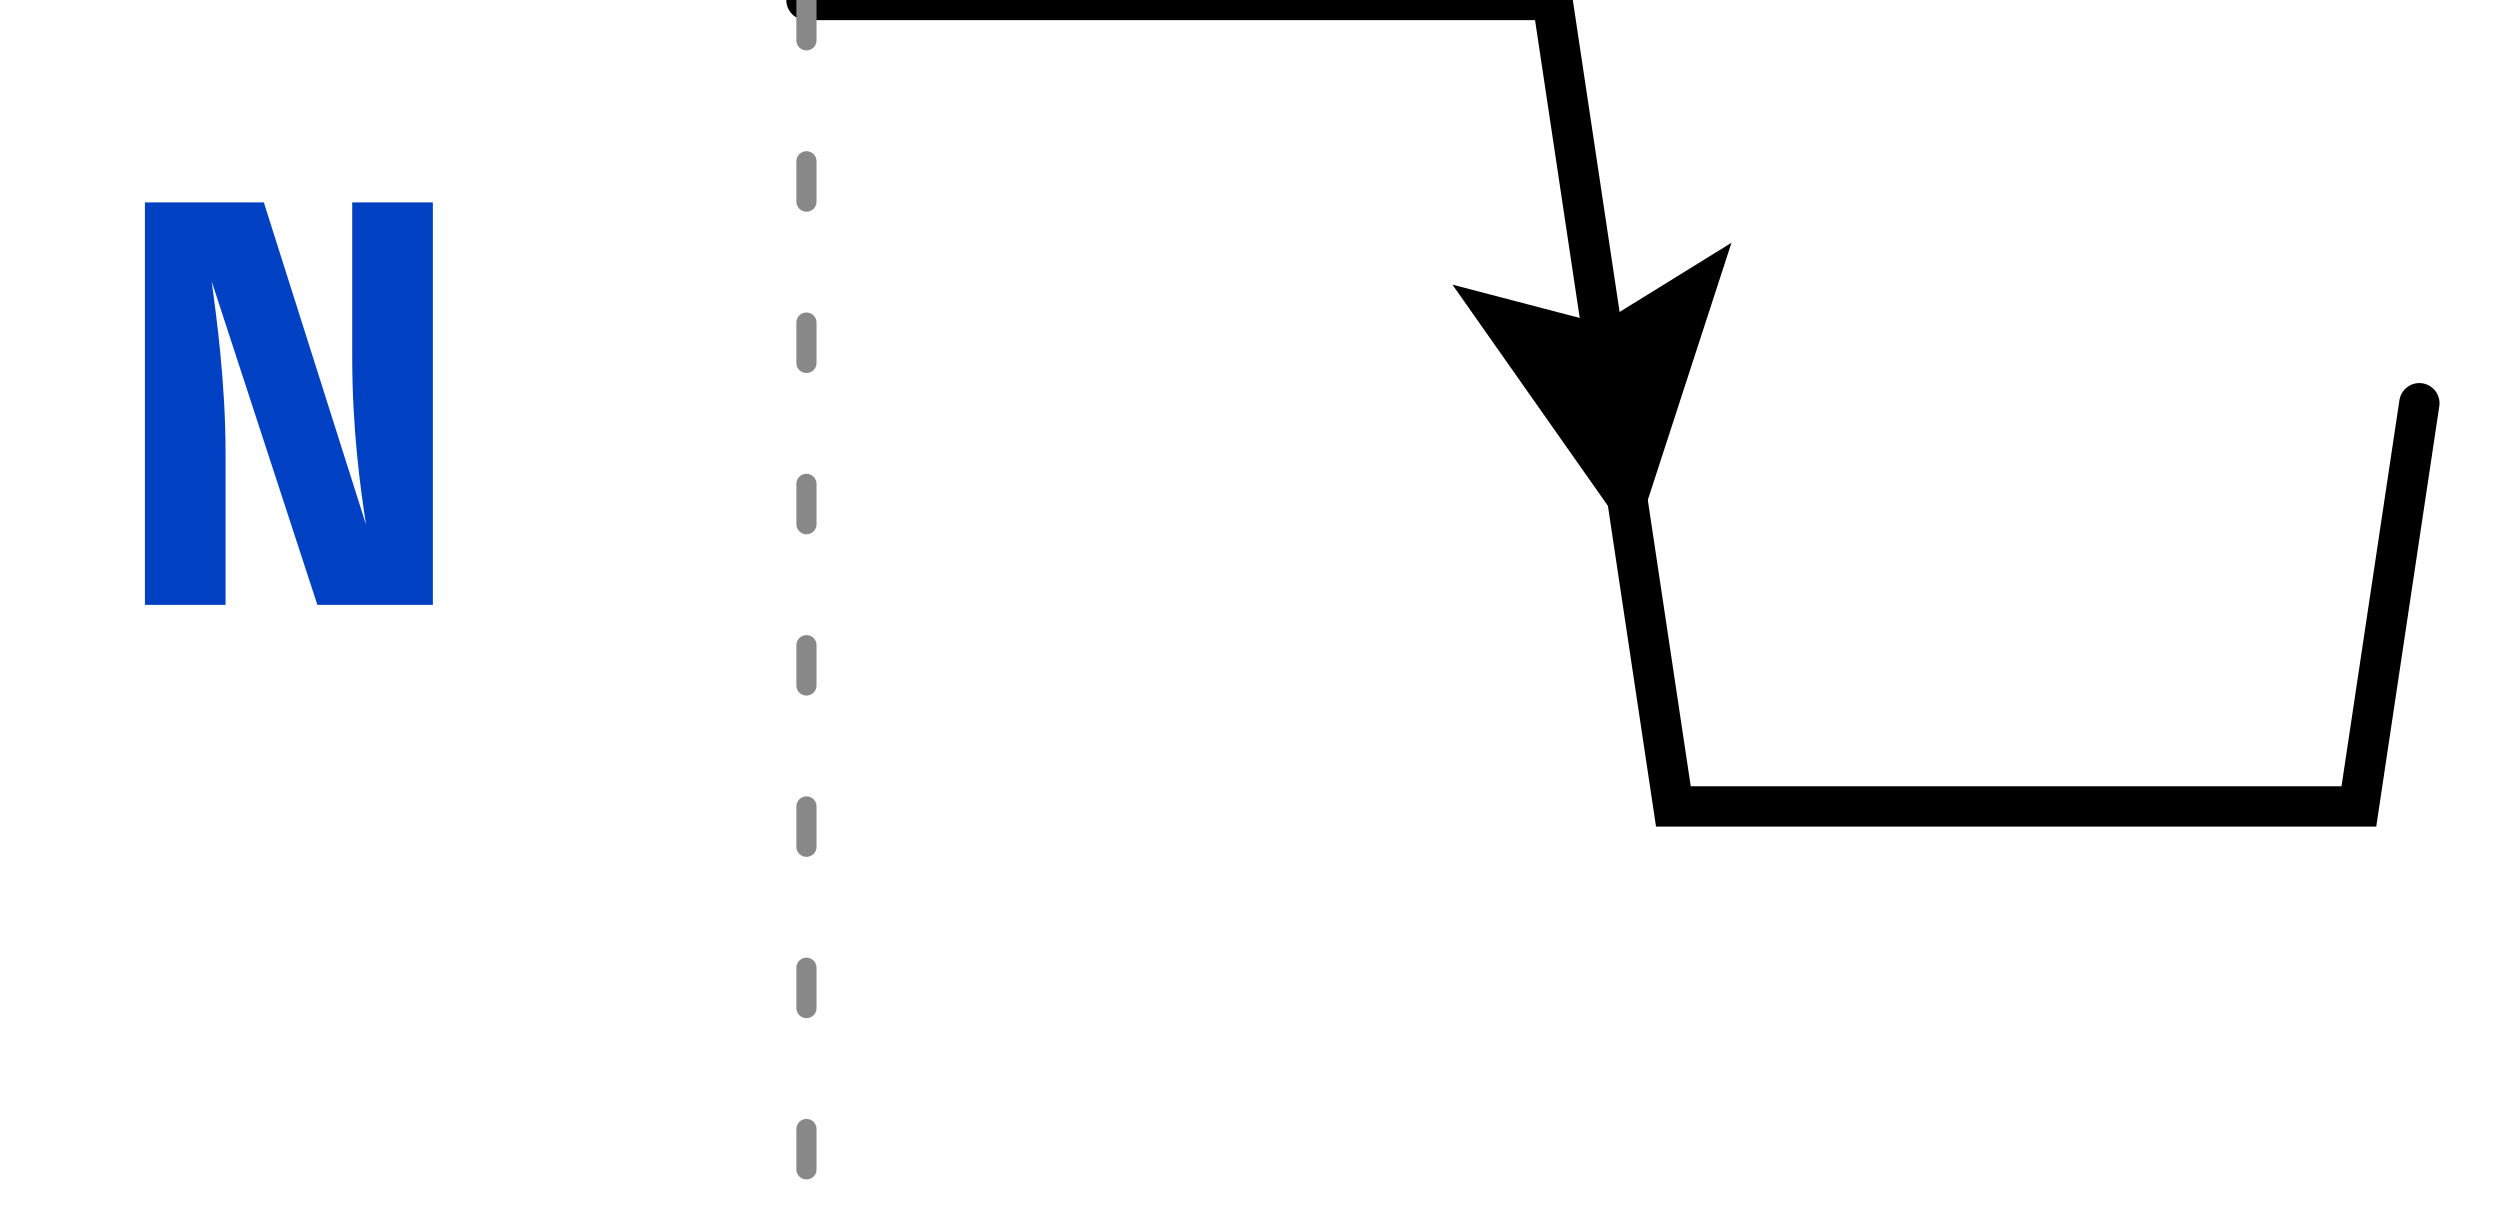
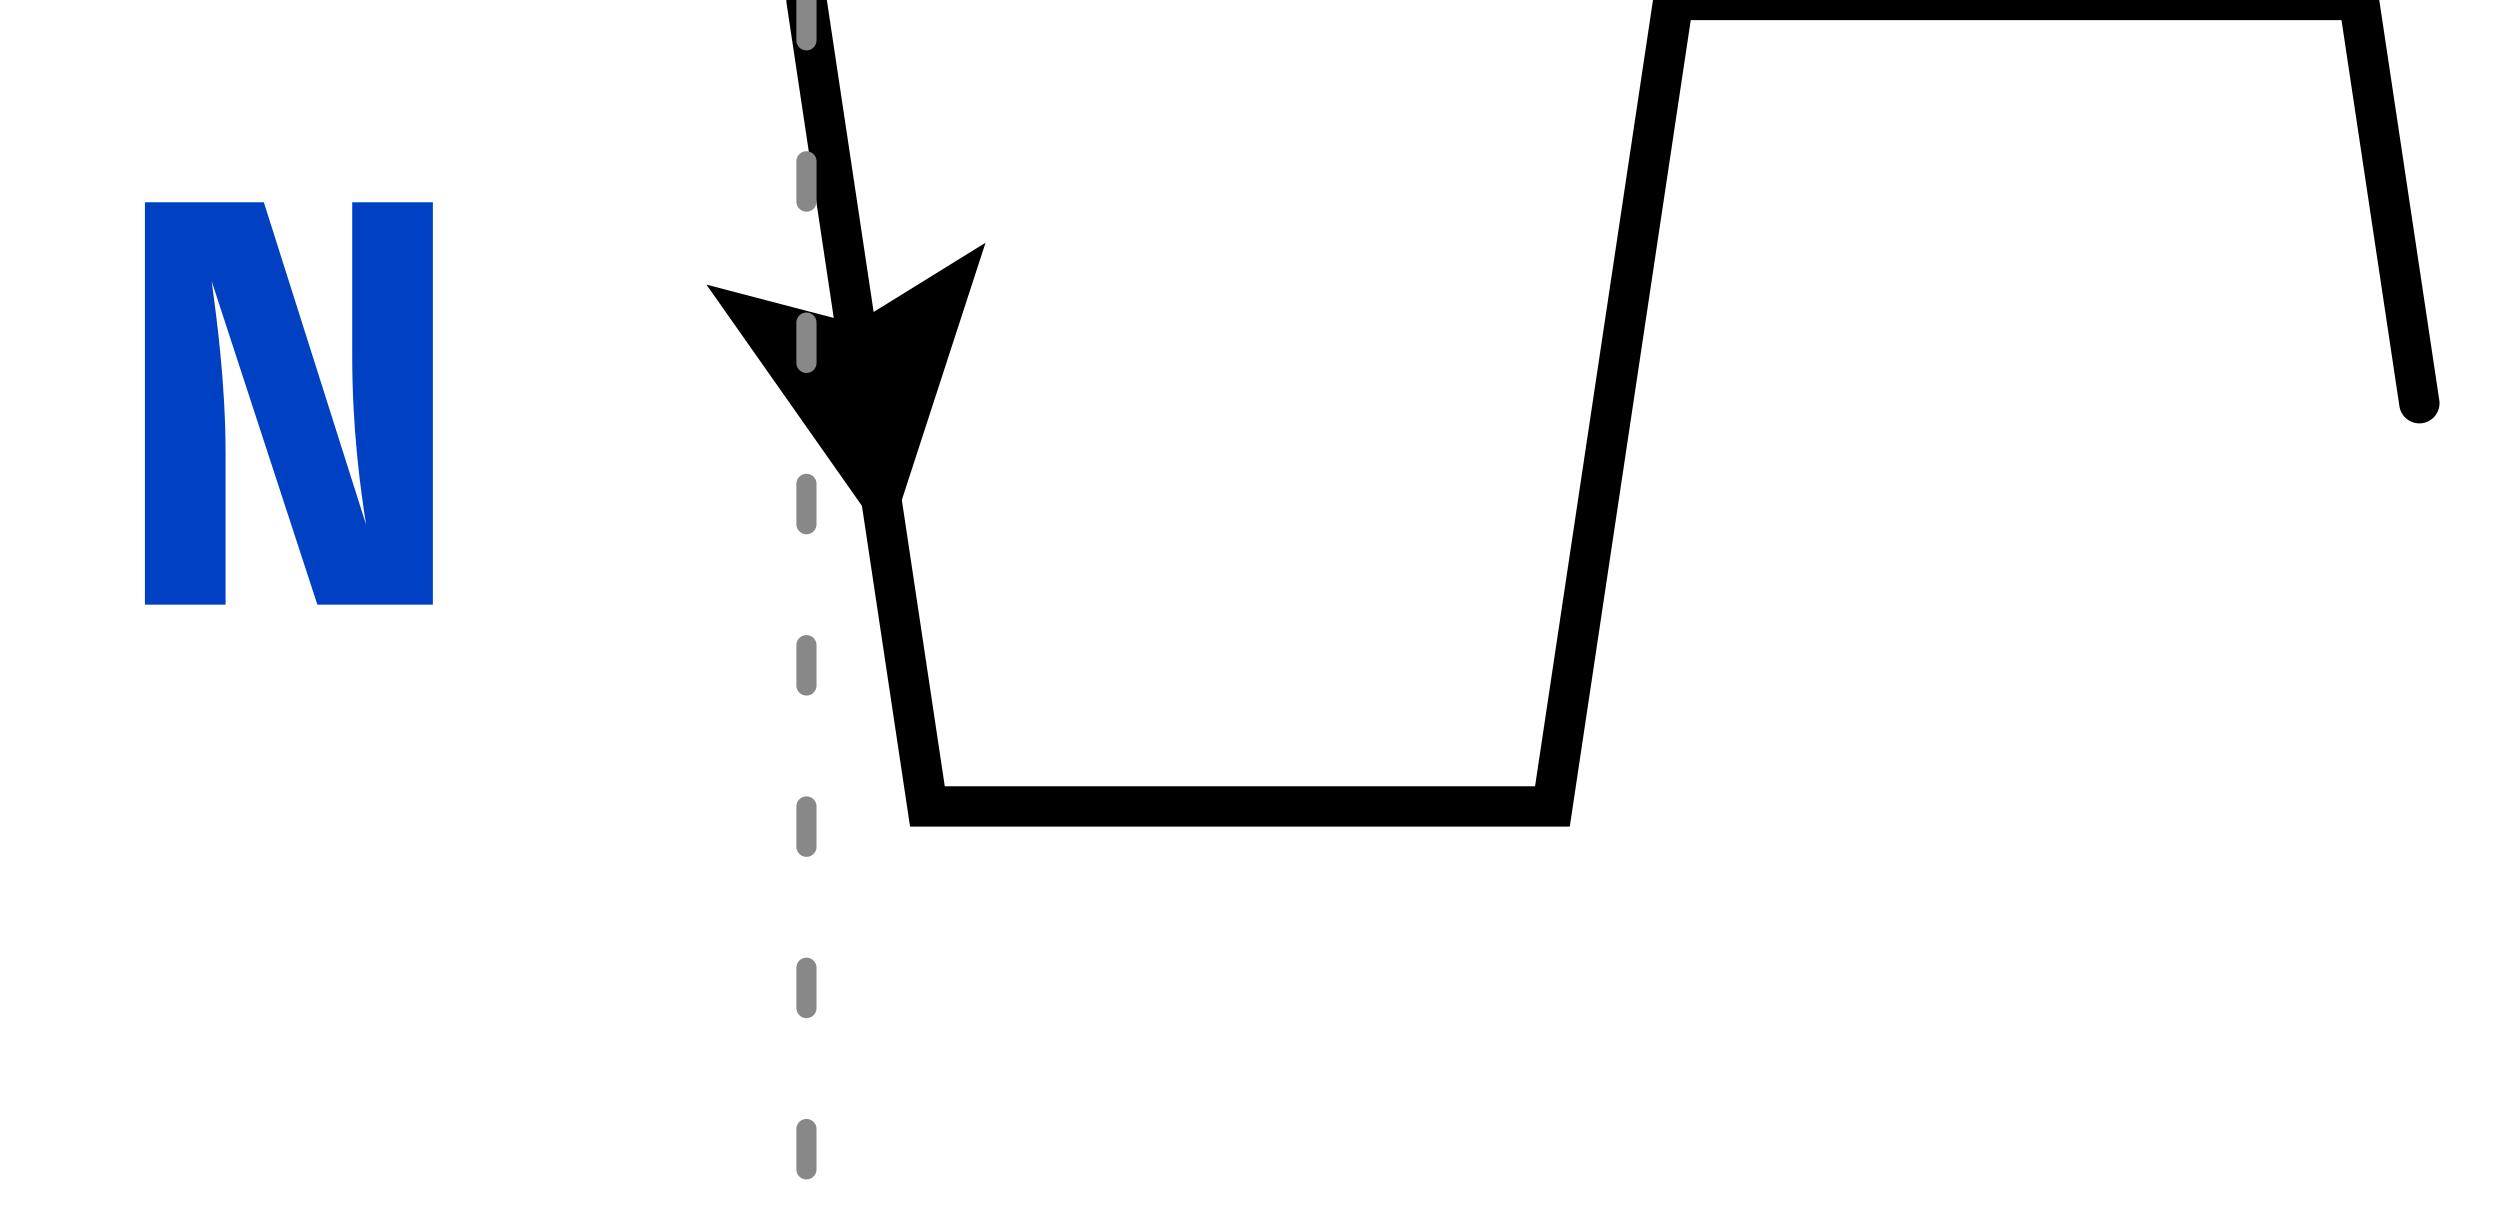
<svg xmlns="http://www.w3.org/2000/svg" xmlns:xlink="http://www.w3.org/1999/xlink" width="62pt" height="30pt" viewBox="0 0 62 30" version="1.1">
  <defs>
    <g>
      <symbol overflow="visible" id="glyph0-0">
        <path style="stroke:none;" d="M 1.297 -15.121 L 1.297 5.039 L 7.344 5.039 L 7.344 -15.121 Z M 6.566 4.293 L 2.09 4.293 L 2.09 -14.371 L 6.566 -14.371 Z M 4.422 -2.492 L 4.422 -3.141 C 5.387 -3.281 5.789 -3.832 5.789 -4.84 C 5.789 -5.703 5.43 -6.496 4.191 -6.496 C 3.629 -6.496 2.852 -6.32 2.852 -5.934 C 2.852 -5.746 2.98 -5.602 3.195 -5.602 C 3.254 -5.602 3.312 -5.617 3.383 -5.645 C 3.629 -5.762 3.832 -5.805 4.133 -5.805 C 4.852 -5.805 5.012 -5.371 5.012 -4.809 C 5.012 -4.047 4.738 -3.758 3.699 -3.699 L 3.699 -2.492 C 3.699 -2.273 3.875 -2.145 4.062 -2.145 C 4.234 -2.145 4.422 -2.273 4.422 -2.492 Z M 3.559 -1.223 C 3.559 -0.922 3.773 -0.691 4.062 -0.691 C 4.348 -0.691 4.566 -0.922 4.566 -1.223 C 4.566 -1.512 4.348 -1.727 4.062 -1.727 C 3.773 -1.727 3.559 -1.512 3.559 -1.223 Z M 3.559 -1.223 " />
      </symbol>
      <symbol overflow="visible" id="glyph0-1">
        <path style="stroke:none;" d="M 5.027 0 L 7.891 0 L 7.891 -9.98 L 5.891 -9.98 L 5.891 -6.164 C 5.891 -4.363 6.09 -2.91 6.234 -1.988 L 3.699 -9.98 L 0.75 -9.98 L 0.75 0 L 2.75 0 L 2.75 -3.758 C 2.75 -5.516 2.52 -7.172 2.406 -8.02 Z M 5.027 0 " />
      </symbol>
    </g>
    <clipPath id="clip2">
      <rect x="0" y="0" width="62" height="30" />
    </clipPath>
    <g id="surface6" clip-path="url(#clip2)">
      <g style="fill:rgb(0%,25.49%,76.863%);fill-opacity:1;">
-         <use xlink:href="#glyph0-1" x="2.844" y="15" />
+         <use xlink:href="#glyph0-1" x="2.844" y="14.996" />
      </g>
-       <path style="fill:none;stroke-width:1;stroke-linecap:round;stroke-linejoin:miter;stroke:rgb(0%,0%,0%);stroke-opacity:1;stroke-miterlimit:10;" d="M 0 0 L 18.5 0 L 21.5 20 L 38.5 20 L 40 10 " transform="matrix(1,0,0,1,20,0)" />
-       <path style=" stroke:none;fill-rule:nonzero;fill:rgb(0%,0%,0%);fill-opacity:1;" d="M 36.02 7.059 L 40.52 13.461 L 42.941 6.02 L 39.703 8.023 L 36.02 7.059 " />
+       <path style="fill:none;stroke-width:1;stroke-linecap:round;stroke-linejoin:miter;stroke:rgb(0%,0%,0%);stroke-opacity:1;stroke-miterlimit:10;" d="M 0 0 L 3 20 L 18.5 20 L 21.5 0 L 38.5 0 L 40 10 " transform="matrix(1,0,0,1,20,0)" />
+       <path style=" stroke:none;fill-rule:nonzero;fill:rgb(0%,0%,0%);fill-opacity:1;" d="M 17.52 7.059 L 22.02 13.461 L 24.441 6.02 L 21.203 8.023 L 17.52 7.059 " />
    </g>
    <clipPath id="clip3">
      <rect x="0" y="0" width="62" height="30" />
    </clipPath>
    <g id="surface9" clip-path="url(#clip3)">
      <path style="fill:none;stroke-width:0.5;stroke-linecap:round;stroke-linejoin:miter;stroke:rgb(53.333%,53.333%,53.333%);stroke-opacity:1;stroke-dasharray:1,3;stroke-miterlimit:10;" d="M 0 0 L 0 30 " transform="matrix(1,0,0,1,20,0)" />
    </g>
    <clipPath id="clip1">
      <rect x="0" y="0" width="62" height="30" />
    </clipPath>
    <g id="surface11" clip-path="url(#clip1)">
      <use xlink:href="#surface6" />
      <use xlink:href="#surface9" />
    </g>
  </defs>
  <g id="surface1">
    <use xlink:href="#surface11" />
  </g>
</svg>
